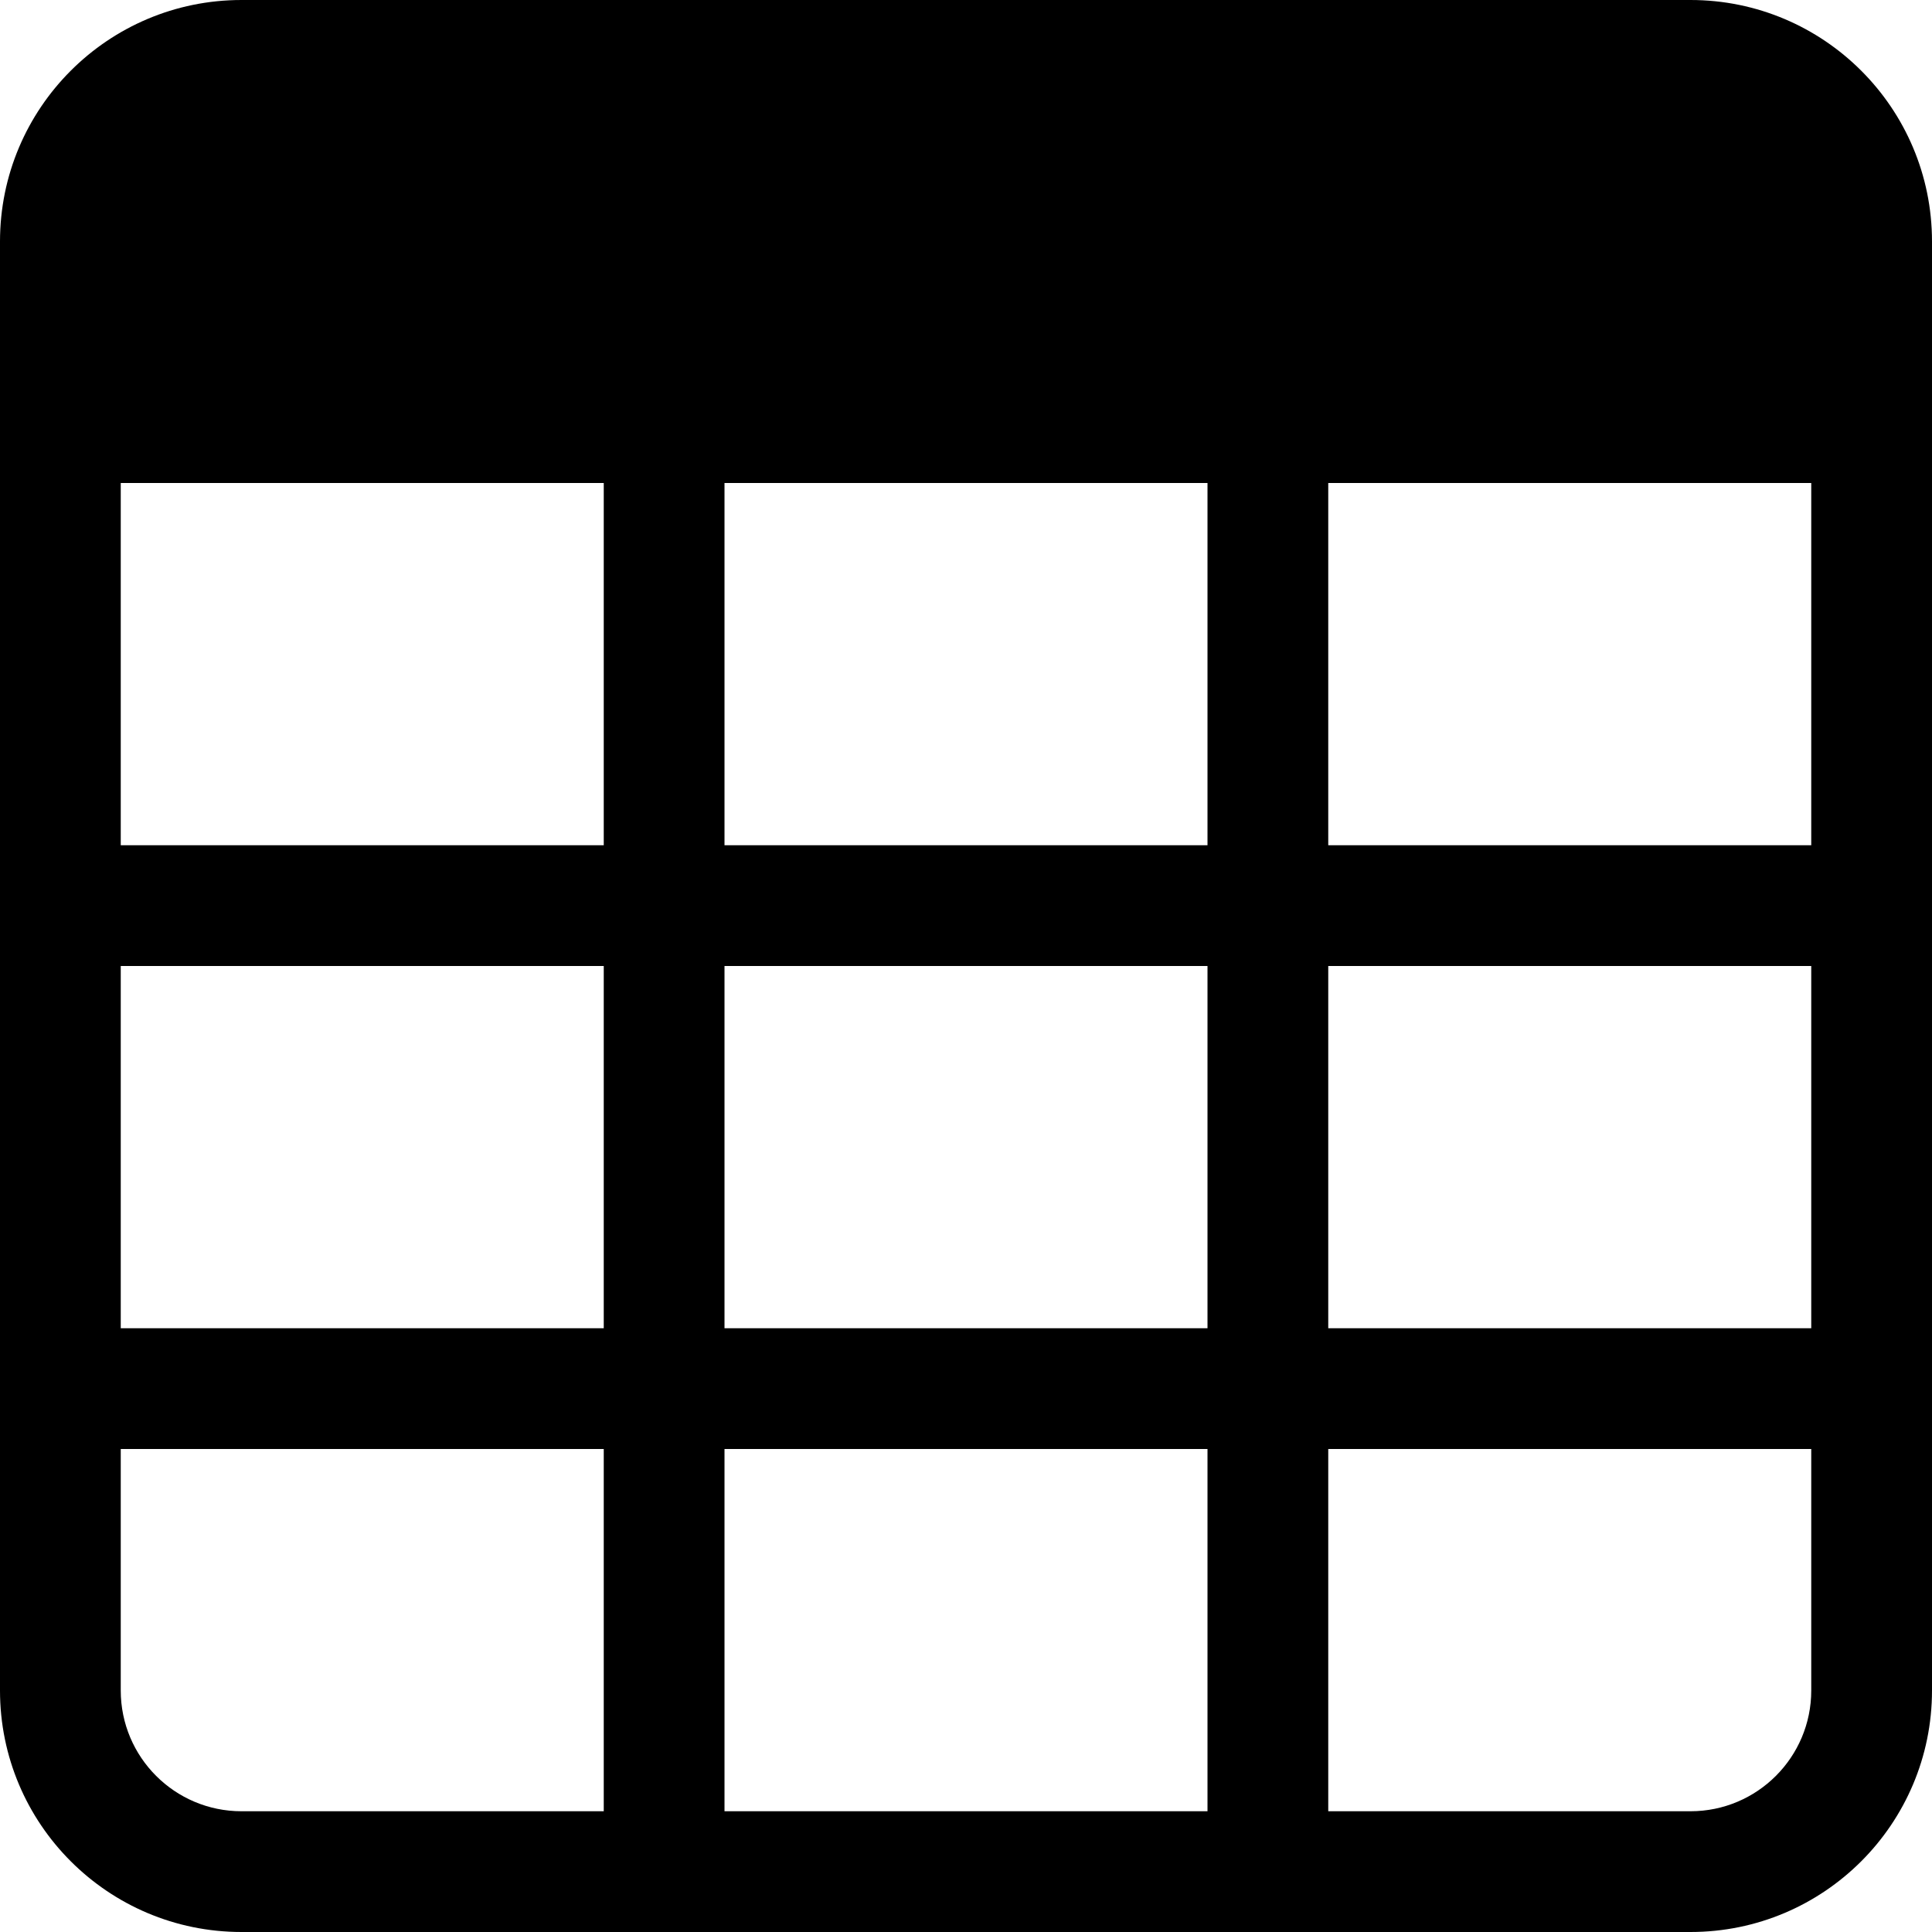
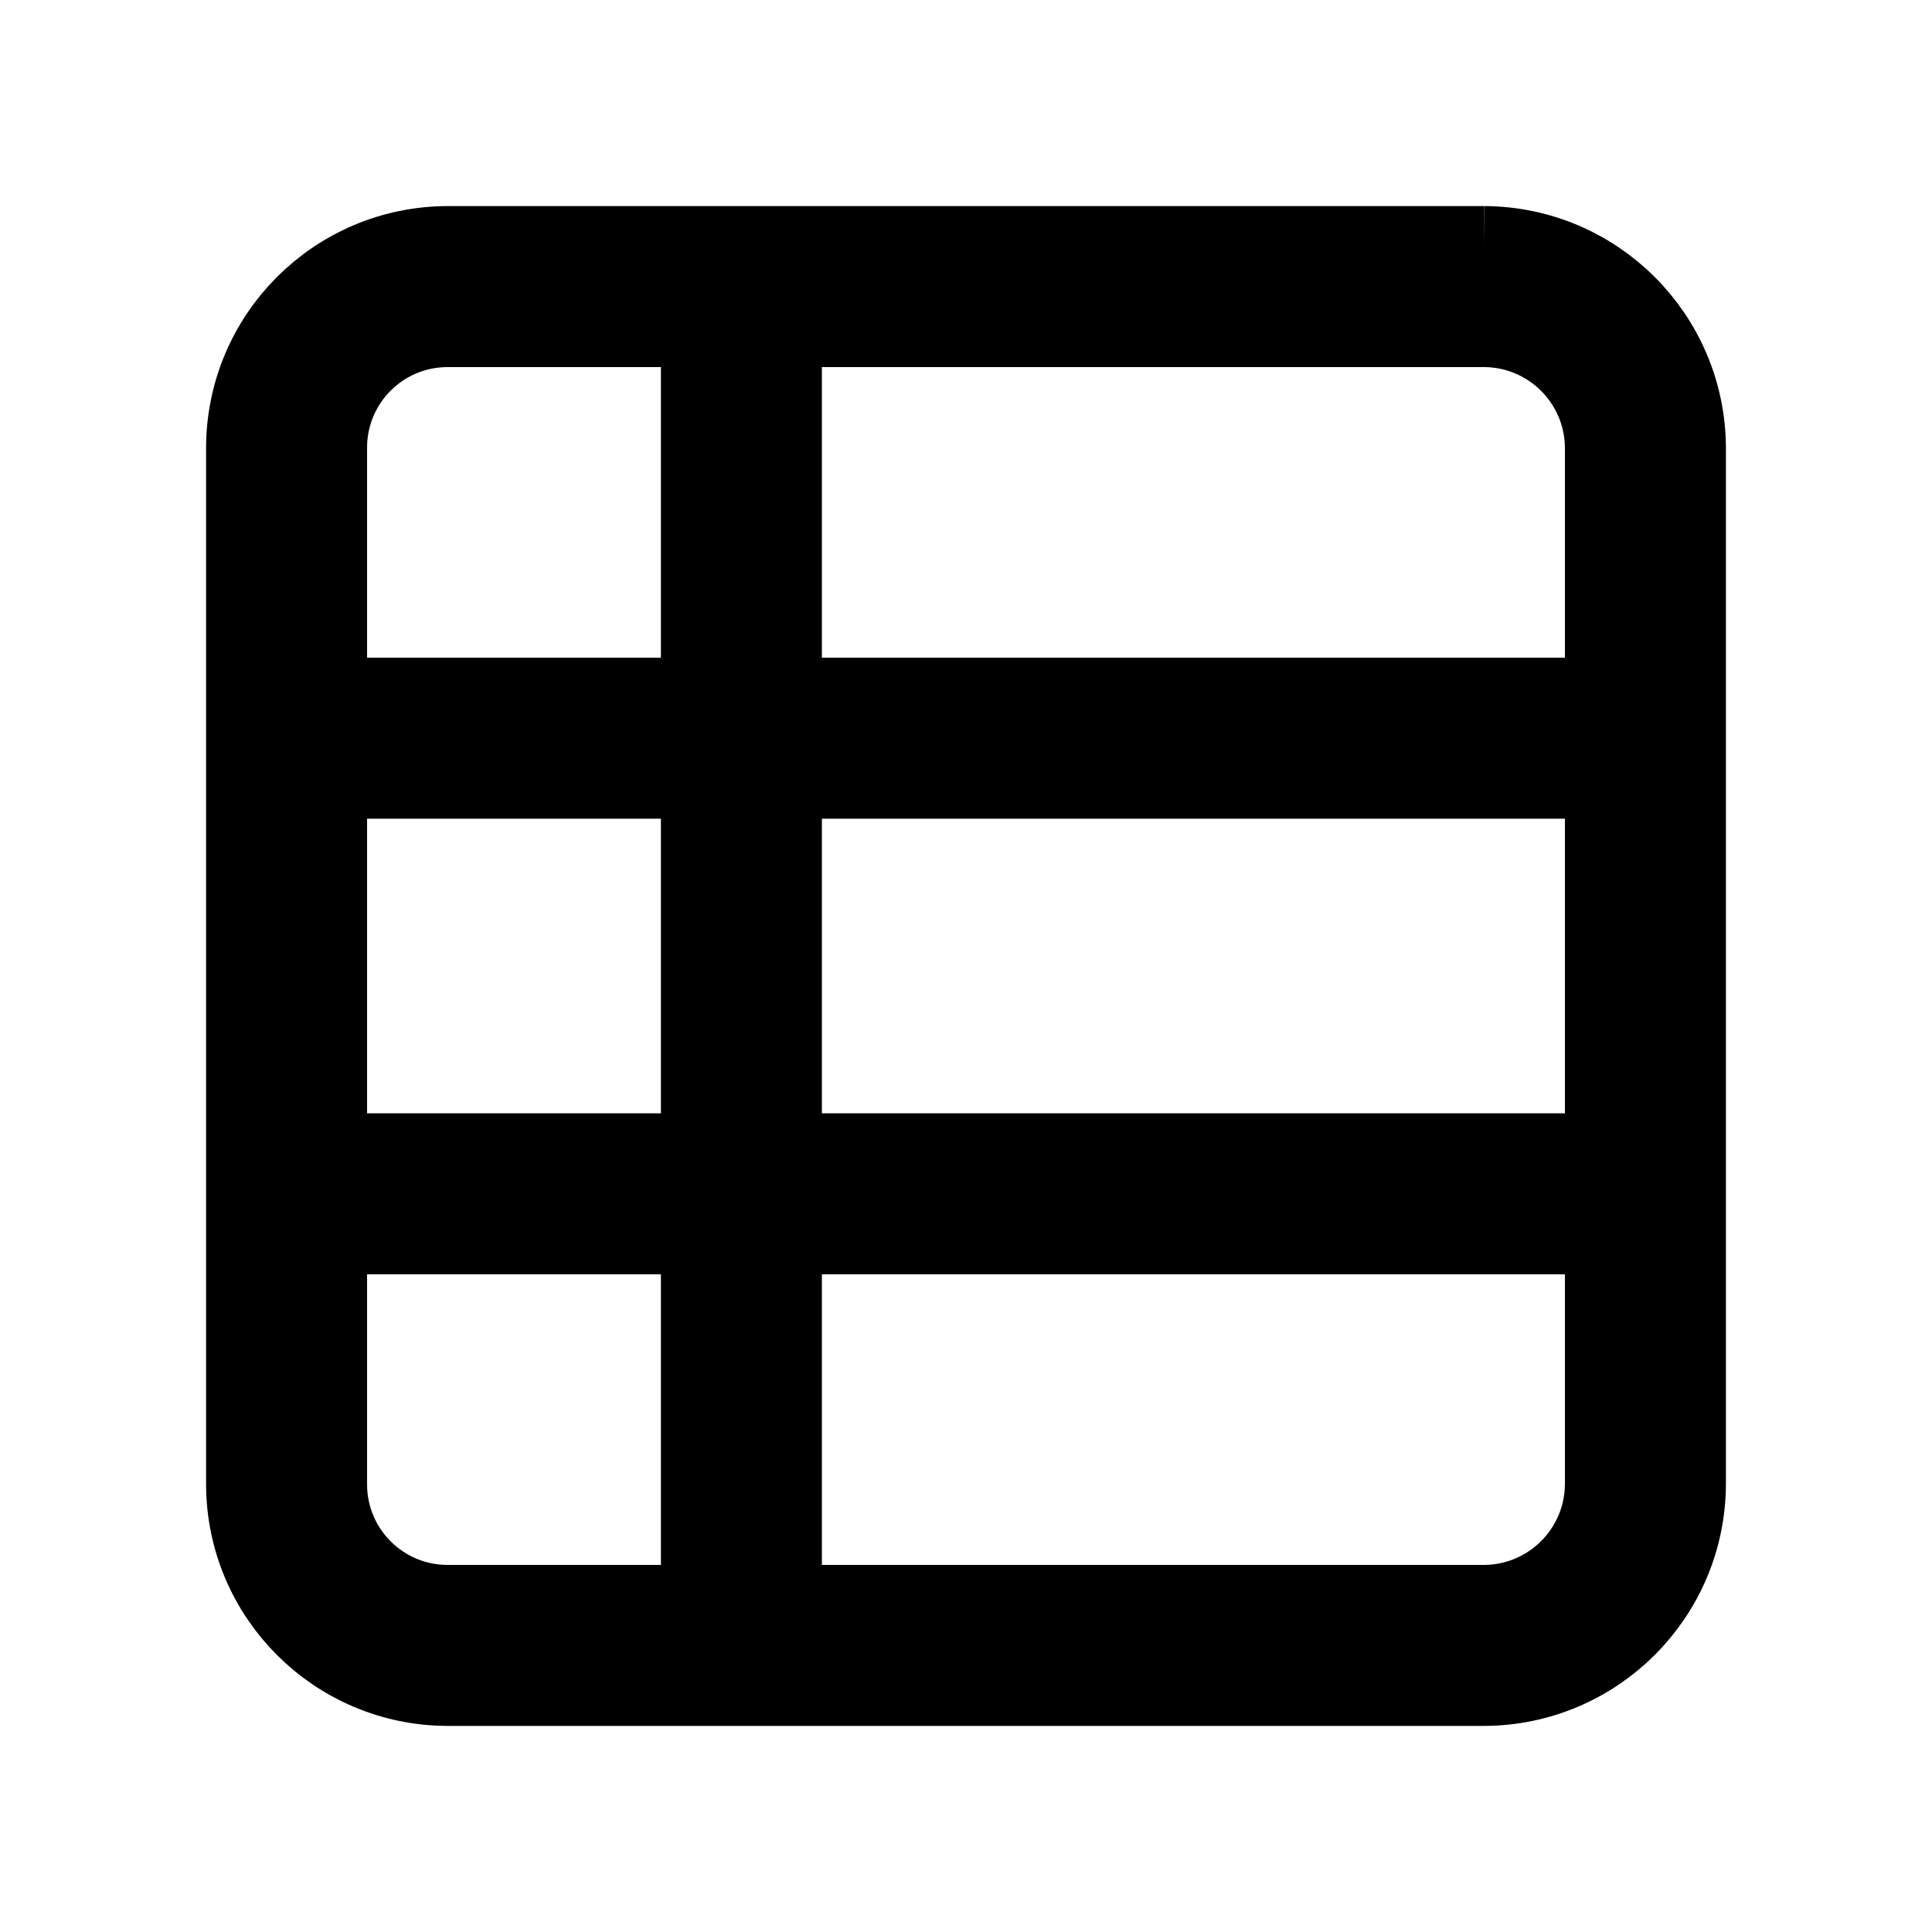
- <svg xmlns="http://www.w3.org/2000/svg" width="16" height="16" fill="currentColor" class="bi bi-table" viewBox="0 0 16 16">
-   <path d="M0 2a2 2 0 0 1 2-2h12a2 2 0 0 1 2 2v12a2 2 0 0 1-2 2H2a2 2 0 0 1-2-2zm15 2h-4v3h4zm0 4h-4v3h4zm0 4h-4v3h3a1 1 0 0 0 1-1zm-5 3v-3H6v3zm-5 0v-3H1v2a1 1 0 0 0 1 1zm-4-4h4V8H1zm0-4h4V4H1zm5-3v3h4V4zm4 4H6v3h4z" />
+ <svg xmlns="http://www.w3.org/2000/svg" width="16px" height="16px" viewBox="0 0 24 24" fill="currentColor" class="bi bi-tables">
+   <path d="M18.44 3.06H5.56a2.507 2.507 0 0 0-2.5 2.5v12.88a2.507 2.507 0 0 0 2.5 2.5h12.88a2.514 2.514 0 0 0 2.5-2.5V5.56a2.514 2.514 0 0 0-2.5-2.5M8.71 19.94H5.56a1.5 1.5 0 0 1-1.5-1.5v-3.11h4.65Zm0-5.61H4.06V9.67h4.65Zm0-5.66H4.06V5.56a1.5 1.5 0 0 1 1.5-1.5h3.15Zm11.23 9.77a1.51 1.51 0 0 1-1.5 1.5H9.71v-4.61h10.23Zm0-4.11H9.71V9.67h10.23Zm0-5.66H9.71V4.06h8.73a1.51 1.51 0 0 1 1.5 1.5Z" stroke-width="1" stroke="currentColor" />
</svg>
